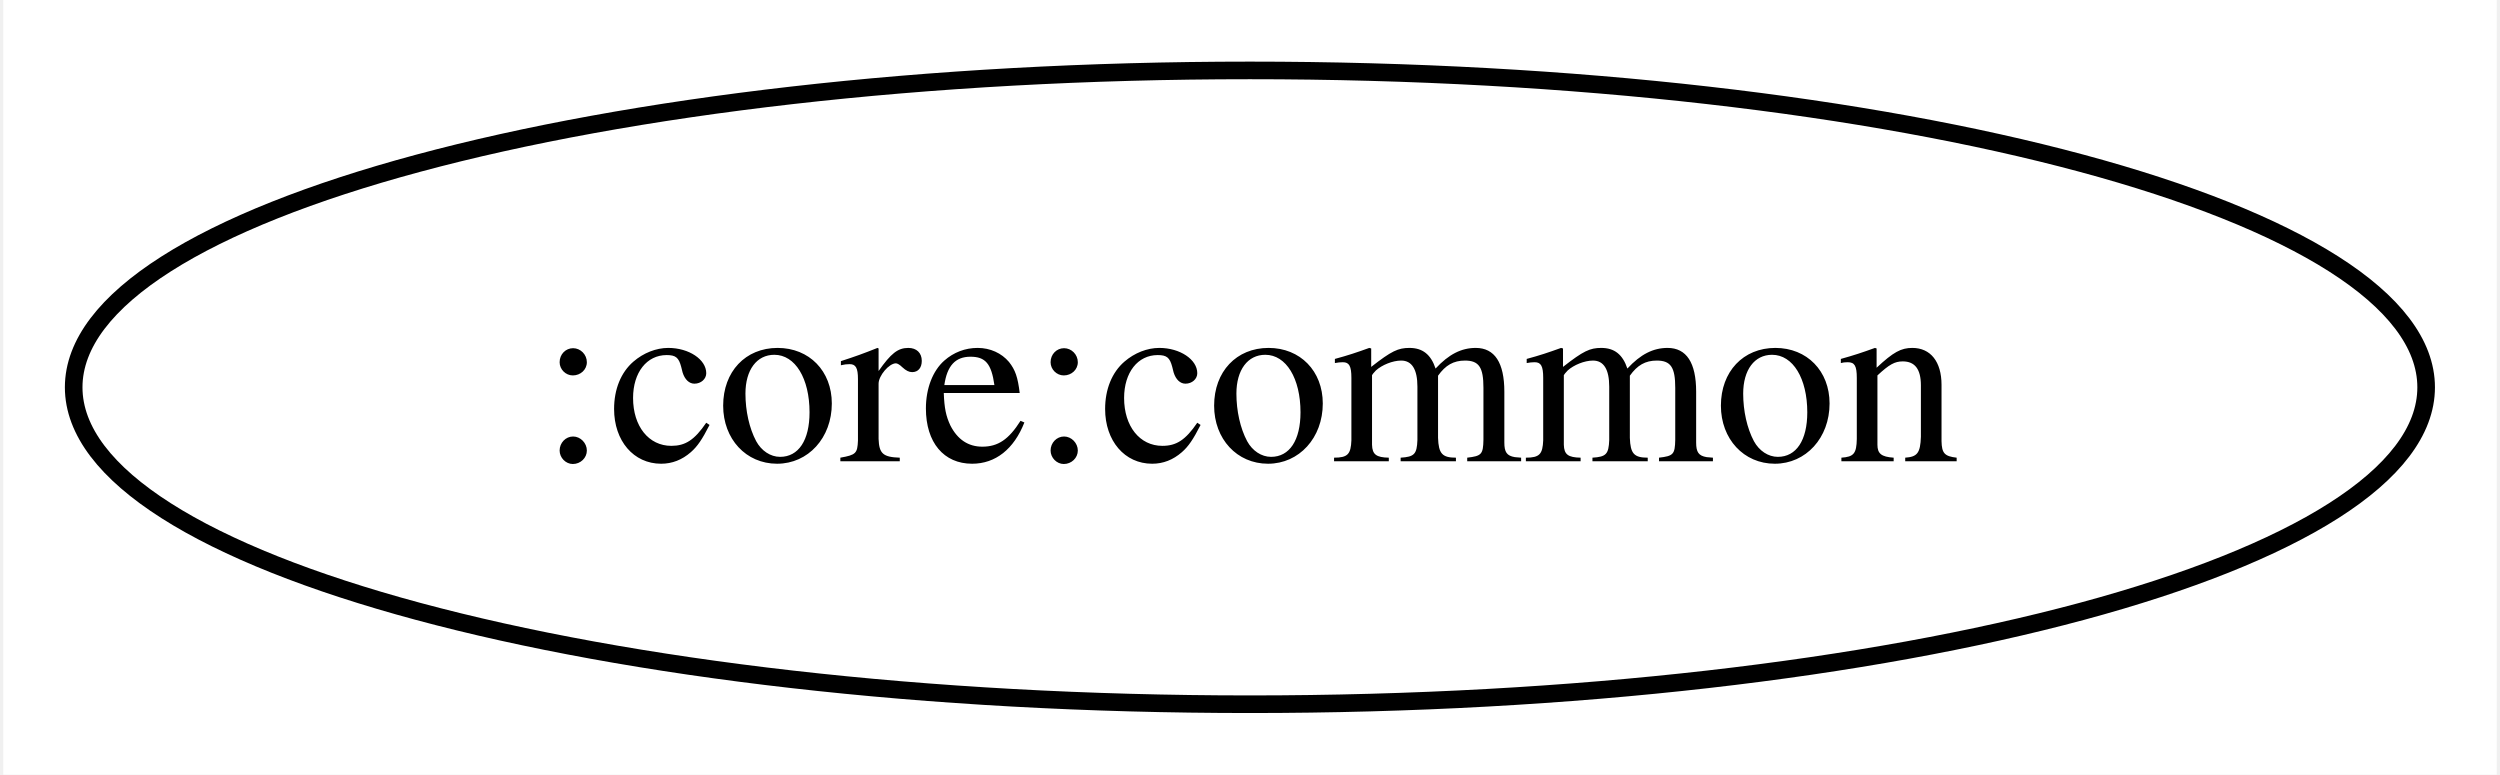
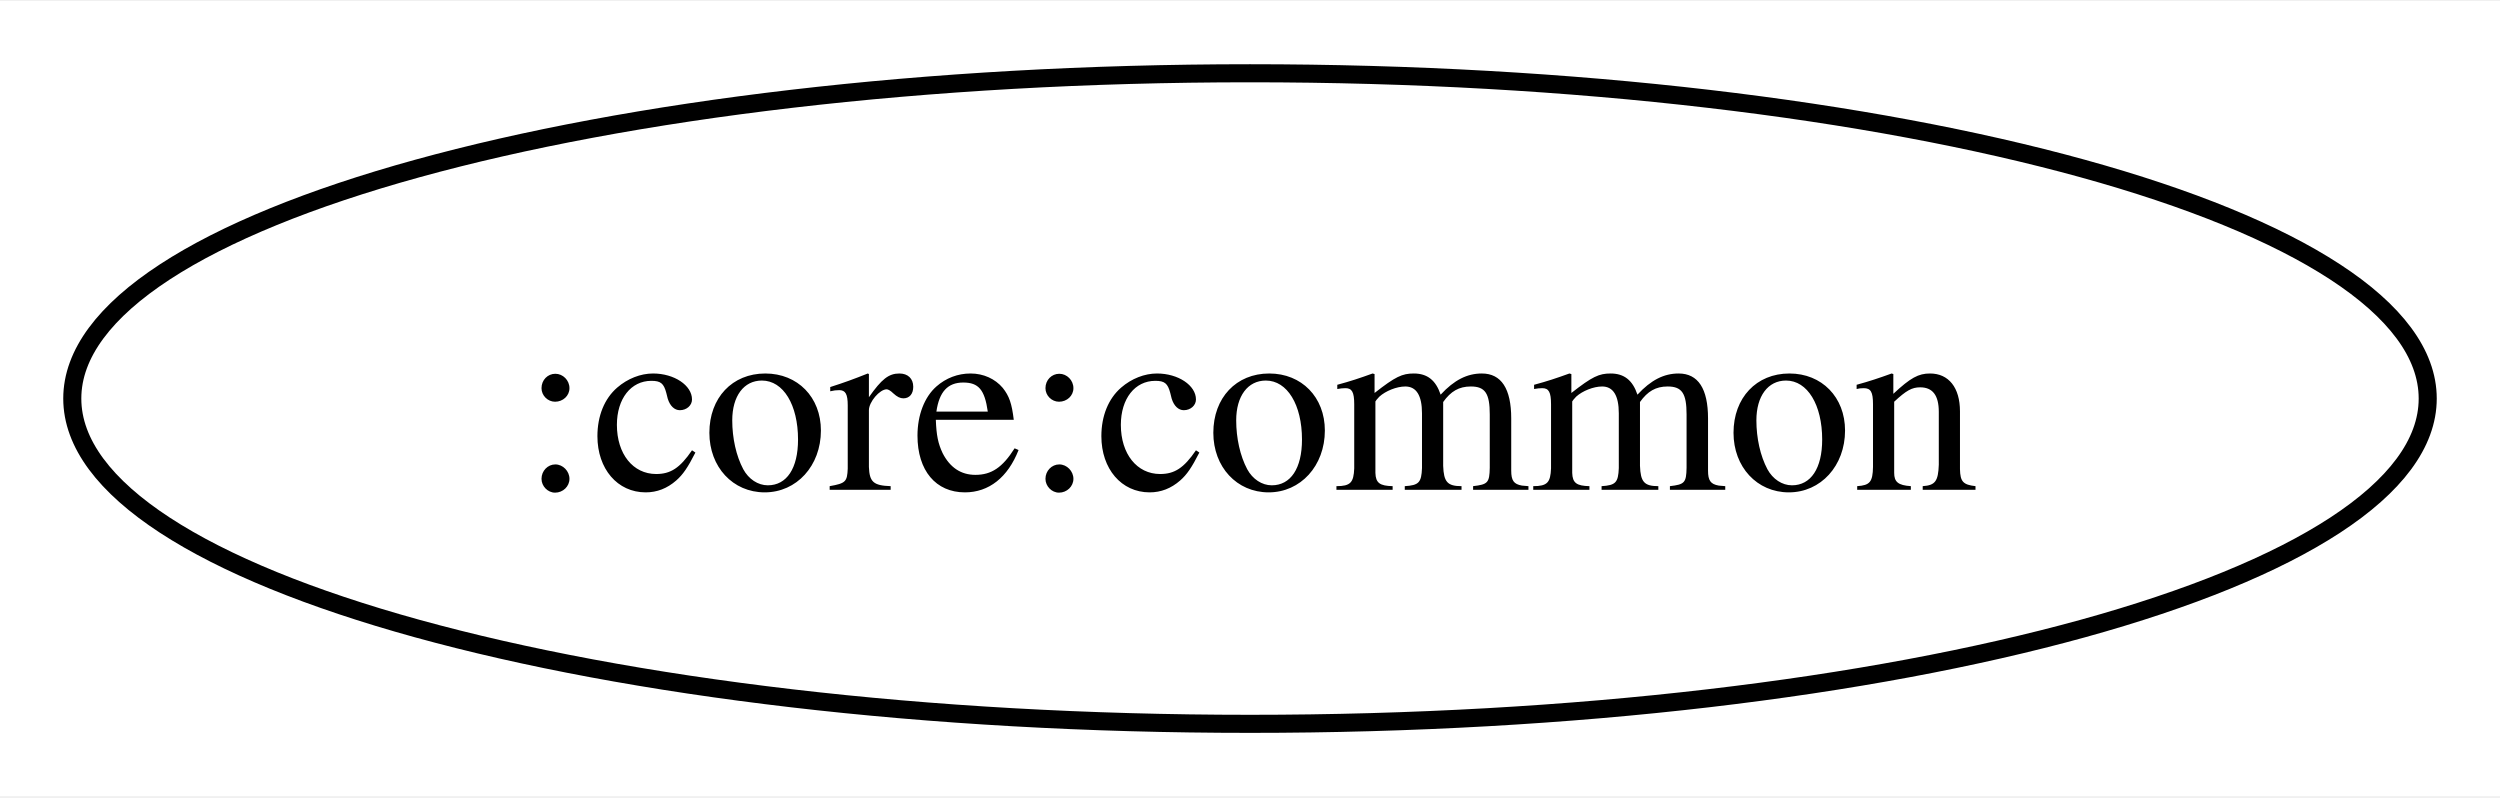
- <svg xmlns="http://www.w3.org/2000/svg" width="142pt" height="44pt" viewBox="0.00 0.00 141.63 44.00">
+ <svg xmlns="http://www.w3.org/2000/svg" width="138pt" height="44pt" viewBox="0.00 0.00 138.34 44.00">
  <g id="graph0" class="graph" transform="scale(1 1) rotate(0) translate(4 40)">
-     <polygon fill="white" stroke="none" points="-4,4 -4,-40 137.63,-40 137.63,4 -4,4" />
+     <polygon fill="white" stroke="none" points="-4,4 -4,-40 134.34,-40 134.34,4 -4,4" />
    <g id="node1" class="node">
-       <ellipse fill="none" stroke="black" cx="66.81" cy="-18" rx="66.81" ry="18" />
-       <text text-anchor="middle" x="66.81" y="-13.8" font-family="Times,serif" font-size="14.00">:core:common</text>
+       <ellipse fill="none" stroke="black" cx="65.17" cy="-18" rx="65.17" ry="18" />
+       <text text-anchor="middle" x="65.17" y="-12.95" font-family="Times,serif" font-size="14.00">:core:common</text>
    </g>
  </g>
</svg>
